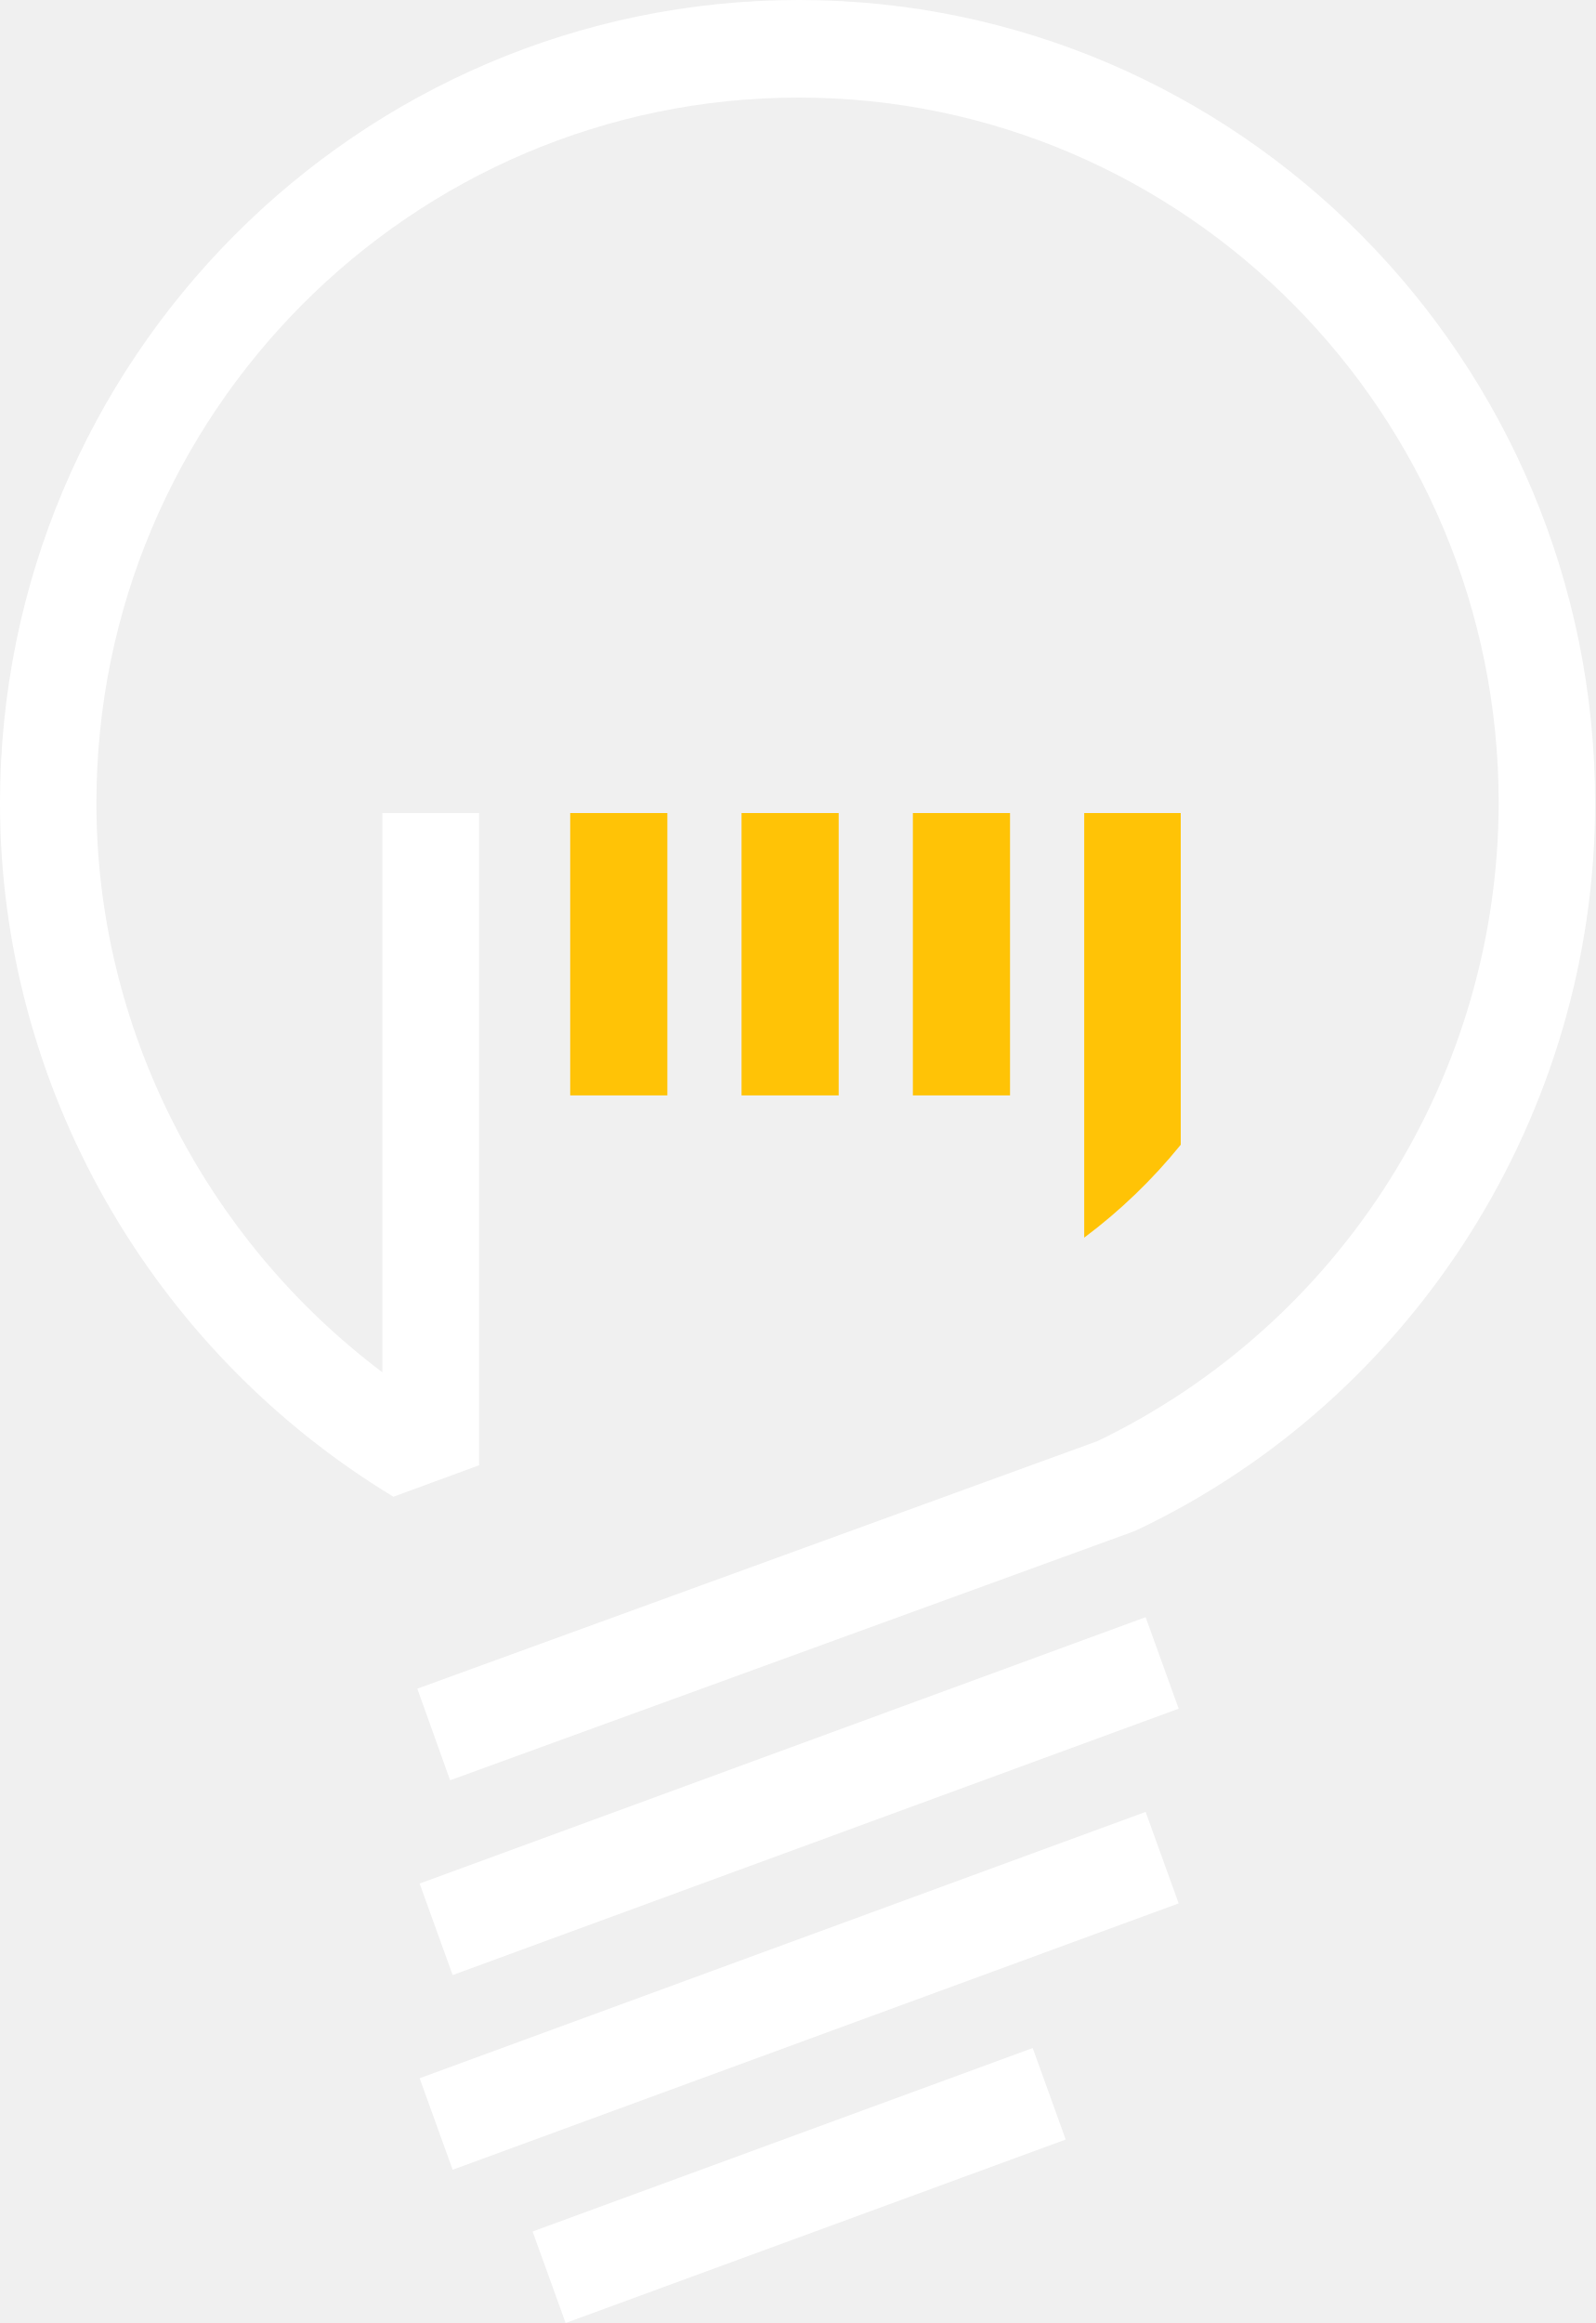
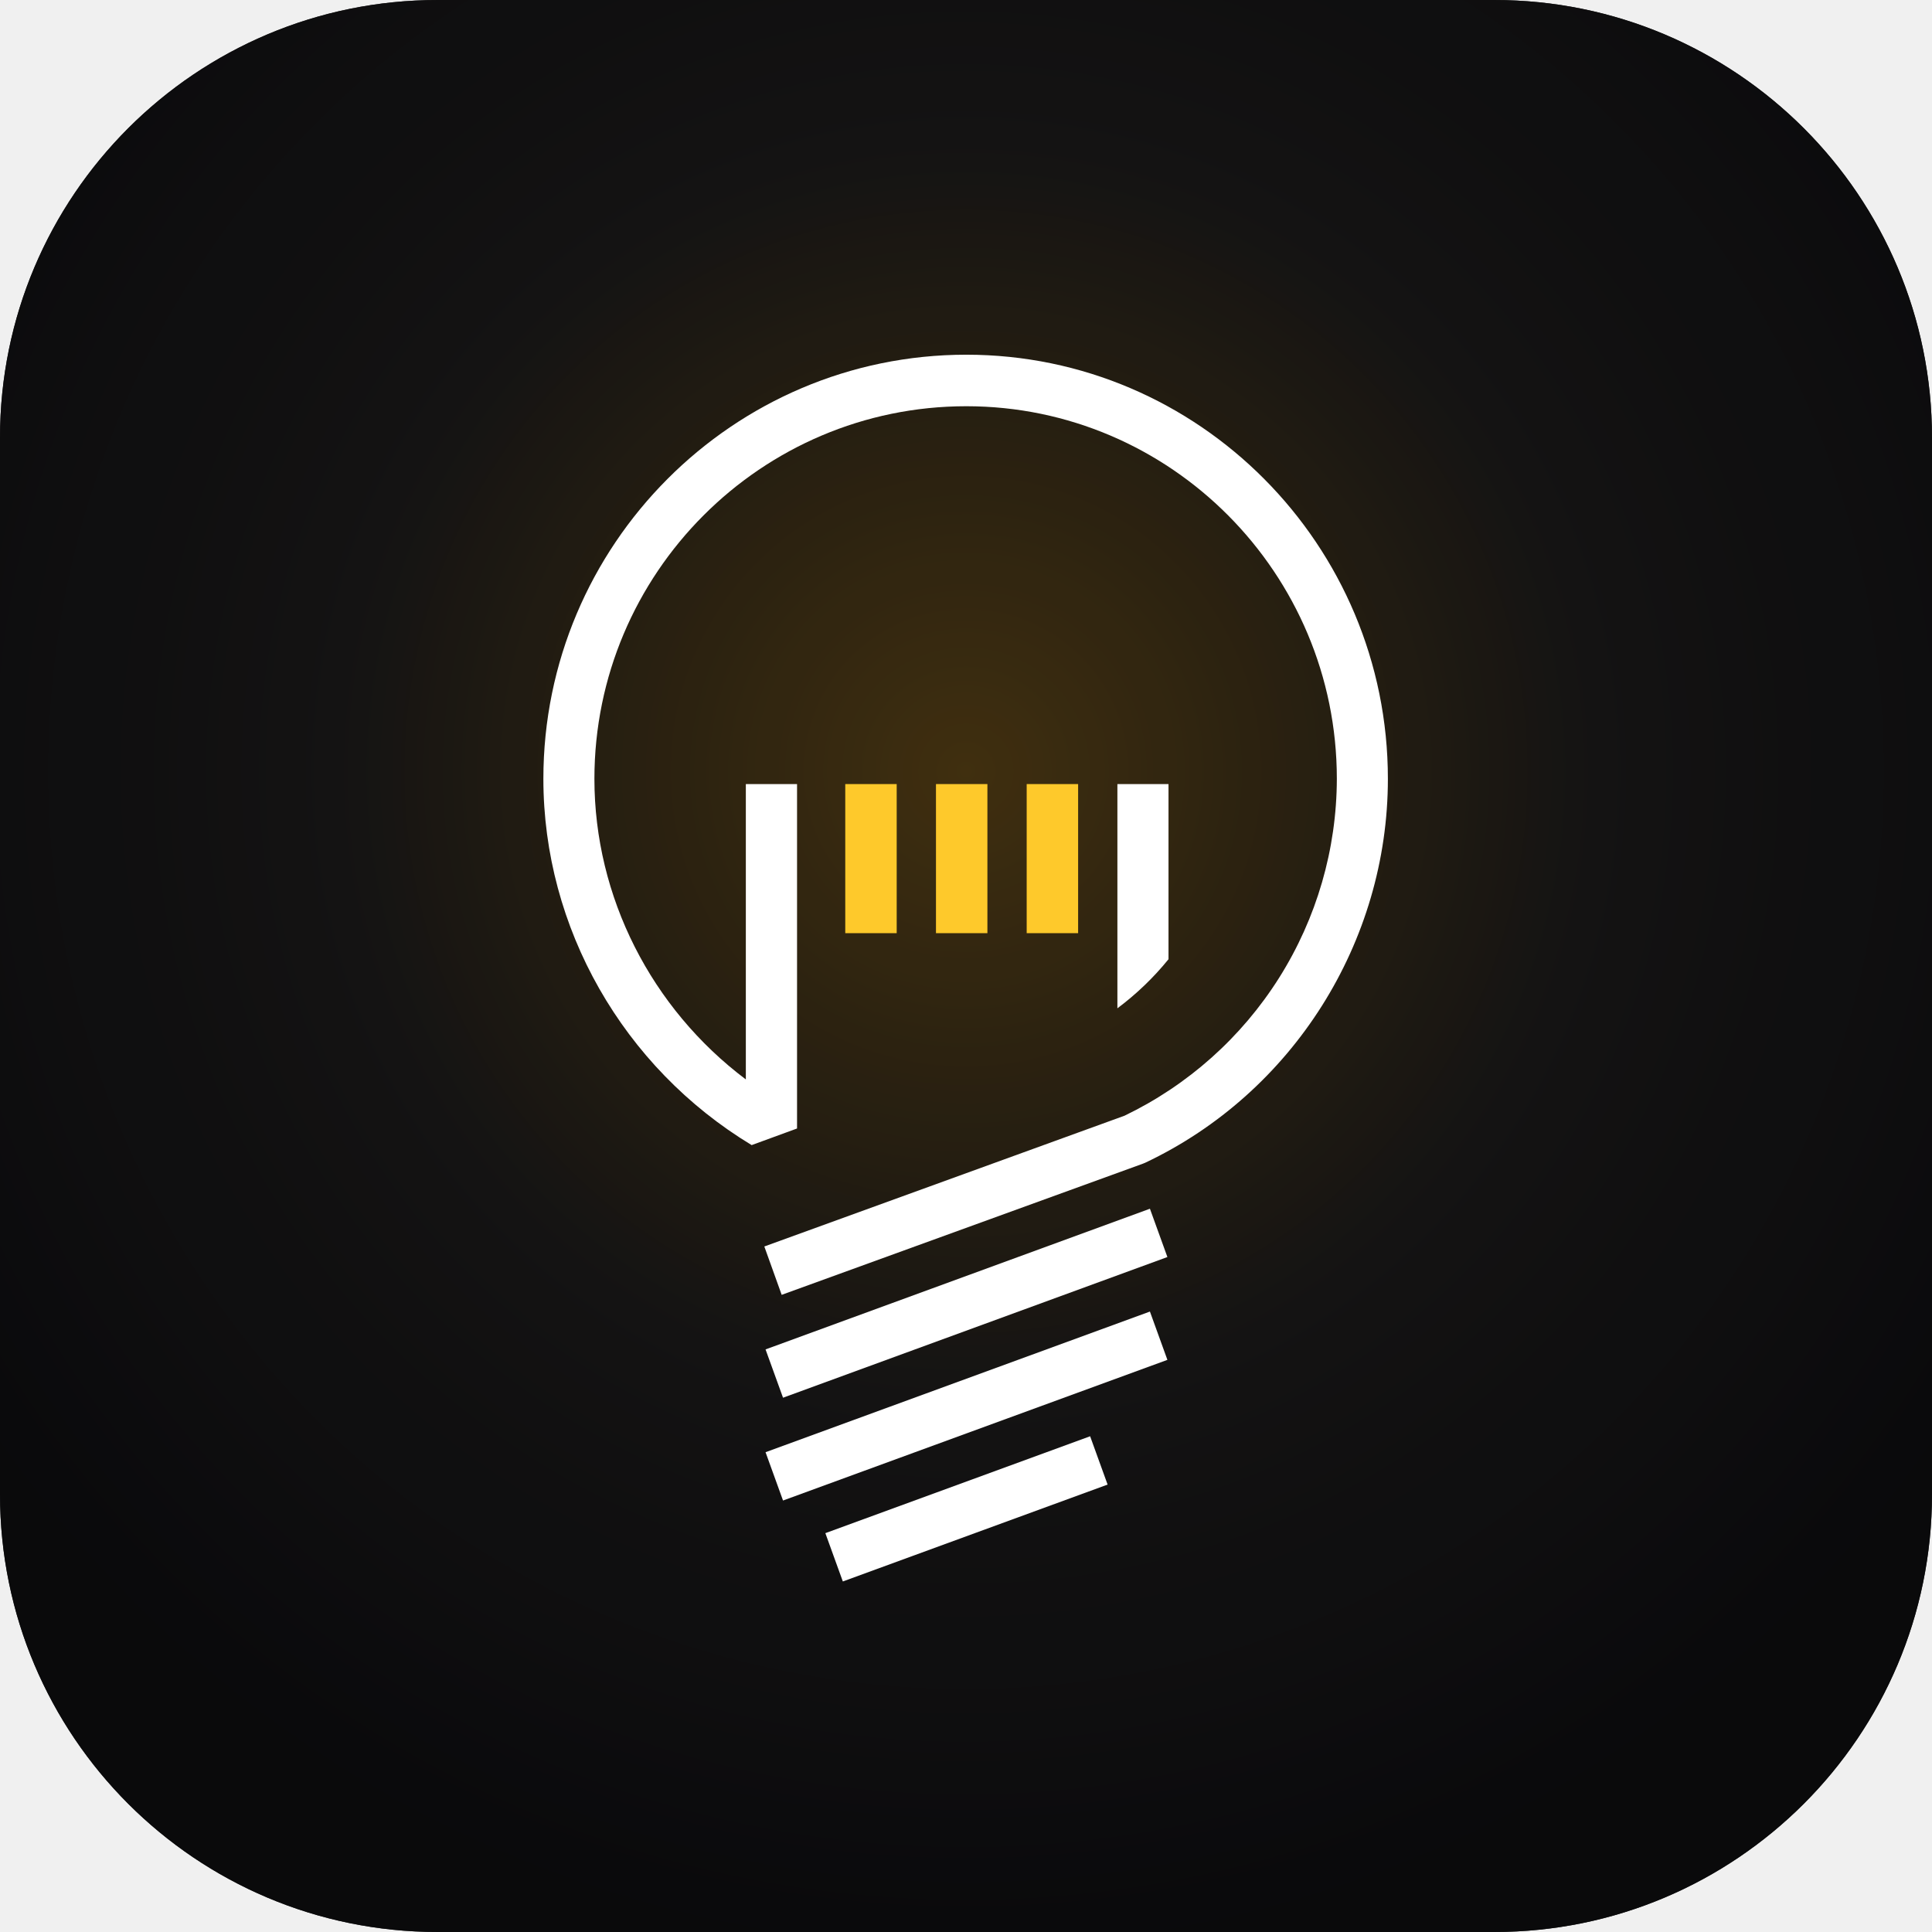
- <svg xmlns="http://www.w3.org/2000/svg" width="125" height="182" viewBox="0 0 125 182" fill="none">
-   <path d="M35.472 154.74L32.885 147.573L89.778 126.701L92.365 133.869L35.472 154.74Z" fill="white" />
-   <path d="M35.472 169.992L32.885 162.825L89.778 141.957L92.365 149.124L35.472 169.992Z" fill="white" />
-   <path d="M44.324 182L41.737 174.833L80.927 160.458L83.514 167.626L44.324 182Z" fill="white" />
-   <path d="M52.297 63.7H44.684V85.821H52.297V63.7Z" fill="#FFC306" />
-   <path d="M65.723 63.7H58.111V85.821H65.723V63.7Z" fill="#FFC306" />
-   <path d="M79.15 63.7H71.537V85.821H79.15V63.7Z" fill="#FFC306" />
-   <path d="M92.529 63.7H84.964V96.966C87.778 94.864 90.319 92.418 92.529 89.686V63.7Z" fill="#FFC306" />
-   <path d="M62.602 0C28.074 0 0 28.228 0 62.925C0 85.02 11.784 105.724 30.828 117.263L37.547 114.798V63.7H29.967V107.518C15.988 96.988 7.555 80.444 7.555 62.925C7.555 32.432 32.249 7.644 62.602 7.644C92.842 7.644 117.445 32.432 117.445 62.925C117.422 73.371 114.462 83.6 108.903 92.439C103.345 101.278 95.413 108.37 86.017 112.902L32.703 132.303L35.273 139.478L88.761 120.011L89.088 119.876C110.908 109.528 125 87.171 125 62.925C125 28.228 97.02 0 62.602 0Z" fill="white" />
+ <svg xmlns="http://www.w3.org/2000/svg" width="512" height="512" viewBox="0 0 512 512" fill="none">
+   <defs>
+     <radialGradient id="thincIconGlow" cx="50%" cy="40%" r="62%">
+       <stop offset="0%" stop-color="#4A360F" />
+       <stop offset="52%" stop-color="#161514" />
+       <stop offset="100%" stop-color="#0A0A0B" />
+     </radialGradient>
+   </defs>
+   <rect width="512" height="512" rx="116" fill="#0A0A0B" />
+   <rect width="512" height="512" rx="116" fill="url(#thincIconGlow)" opacity="0.85" />
+   <g transform="translate(144 94) scale(0.60)">
+     <path d="M105.851 460.683L98.131 439.346L267.902 377.208L275.623 398.545L105.851 460.683Z" fill="white" />
+     <path d="M105.851 506.09L98.131 484.752L267.902 422.625L275.623 443.963L105.851 506.09Z" fill="white" />
+     <path d="M132.266 541.839L124.546 520.502L241.489 477.707L249.21 499.045L132.266 541.839Z" fill="white" />
+     <path d="M156.055 189.645H133.339V255.5H156.055V189.645Z" fill="#FEC92B" />
+     <path d="M196.121 189.645H173.405V255.5H196.121V189.645Z" fill="#FEC92B" />
+     <path d="M236.186 189.645H213.47V255.5H236.186V189.645Z" fill="#FEC92B" />
+     <path d="M276.111 189.645H253.536V288.682C261.933 282.423 269.517 275.142 276.111 267.008V189.645Z" fill="white" />
+     <path d="M186.806 0C83.775 0 0 84.039 0 187.336C0 253.115 35.164 314.755 91.994 349.107L112.043 341.771V189.644H89.424V320.097C47.71 288.746 22.543 239.493 22.543 187.336C22.543 96.556 96.233 22.757 186.806 22.757C277.043 22.757 350.463 96.556 350.463 187.336C350.393 218.436 341.558 248.888 324.972 275.203C308.386 301.518 284.718 322.632 256.68 336.125L97.589 393.885L105.255 415.244L264.866 357.289L265.842 356.888C330.956 326.079 373.006 259.52 373.006 187.336C373.006 84.039 289.513 0 186.806 0Z" fill="white" />
+   </g>
</svg>
